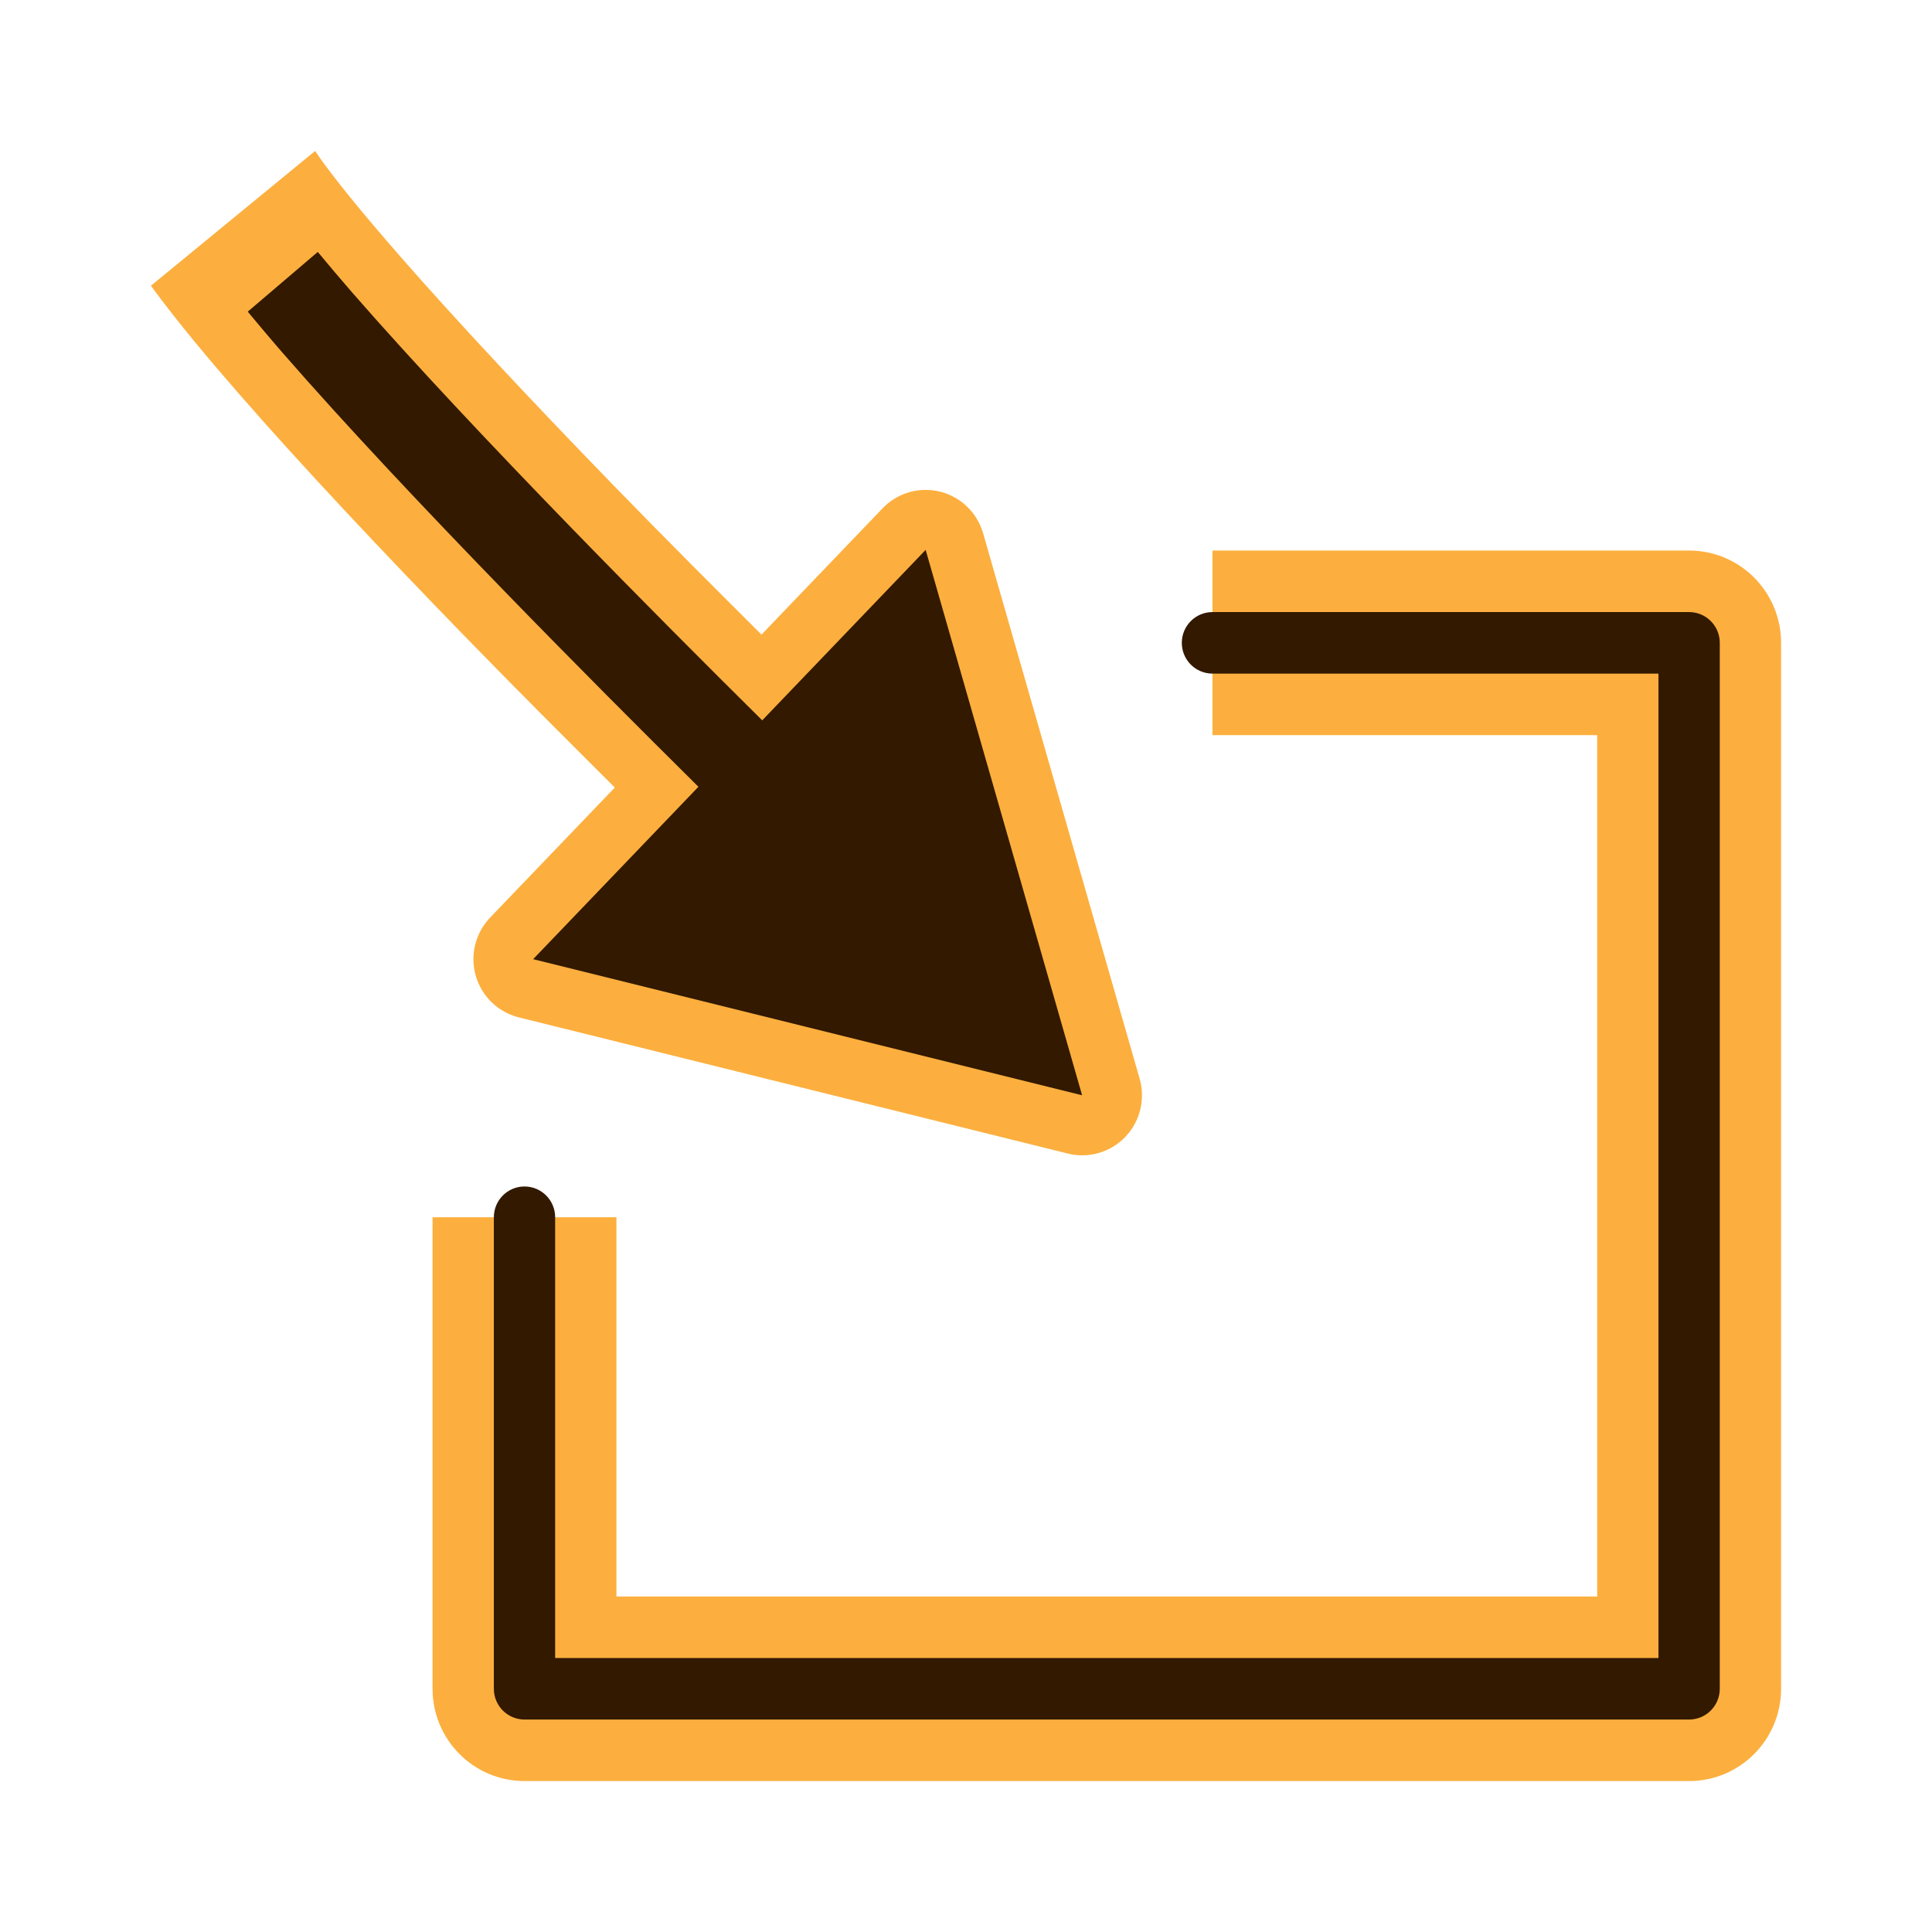
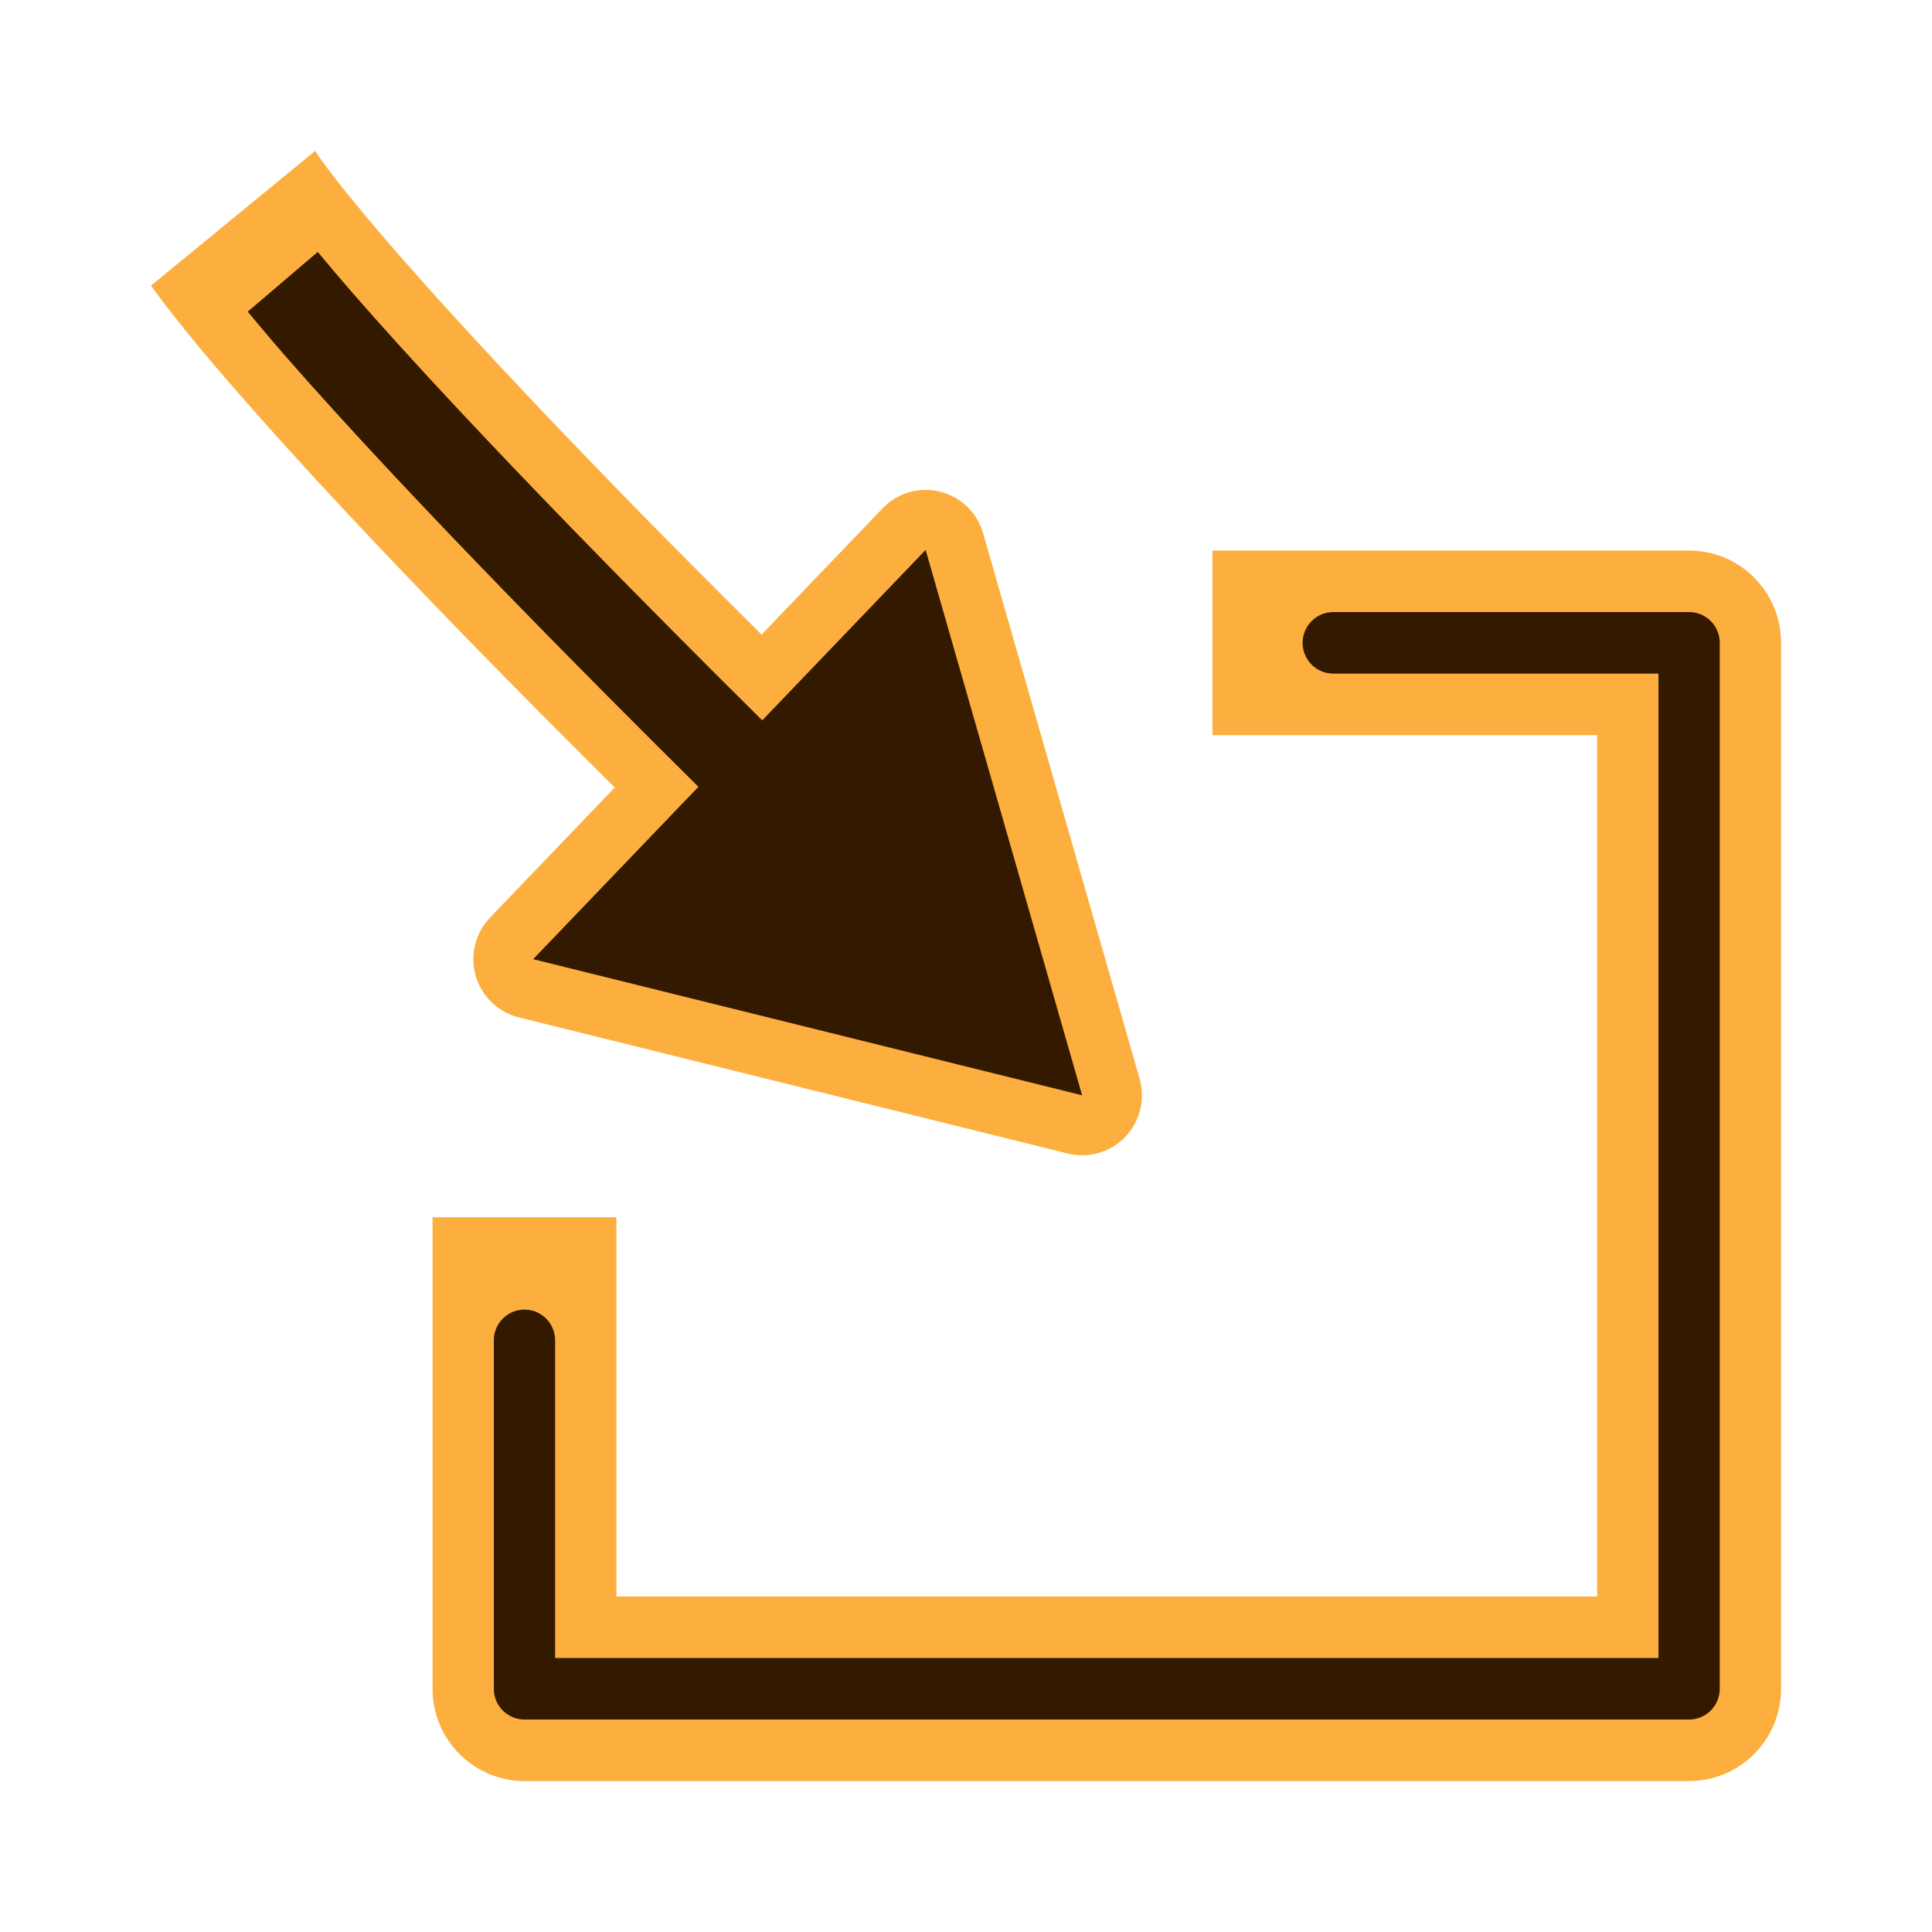
- <svg xmlns="http://www.w3.org/2000/svg" xmlns:xlink="http://www.w3.org/1999/xlink" version="1.1" id="svg5821" height="64px" width="64px">
-   <defs id="defs5823">
-     <linearGradient id="linearGradient6349">
-       <stop id="stop6351" offset="0" style="stop-color:#000000;stop-opacity:1;" />
-       <stop id="stop6353" offset="1" style="stop-color:#000000;stop-opacity:0;" />
-     </linearGradient>
-     <linearGradient id="linearGradient3377">
-       <stop id="stop3379" offset="0" style="stop-color:#0019a3;stop-opacity:1;" />
-       <stop id="stop3381" offset="1" style="stop-color:#0069ff;stop-opacity:1;" />
-     </linearGradient>
-     <linearGradient gradientTransform="matrix(-1,0,0,1,2199.356,0)" gradientUnits="userSpaceOnUse" y2="1190.875" x2="1267.906" y1="1190.875" x1="901.188" id="linearGradient3383" xlink:href="#linearGradient3377" />
-     <radialGradient gradientUnits="userSpaceOnUse" gradientTransform="matrix(-1.43075,-1.3605156e-7,-1.202713e-8,0.1264801,2674.749,1244.283)" r="194.406" fy="1424.447" fx="1103.64" cy="1424.447" cx="1103.64" id="radialGradient6355" xlink:href="#linearGradient6349" />
-     <linearGradient id="linearGradient3836-0-3-3">
-       <stop style="stop-color:#3465a4;stop-opacity:1" offset="0" id="stop3838-2" />
-       <stop style="stop-color:#ffffff;stop-opacity:1" offset="1" id="stop3840-5" />
-     </linearGradient>
-   </defs>
-   <g id="g1" transform="matrix(1.015257,0,0,1.019058,-0.01562334,-4.181579)">
-     <path id="rect3860-36" style="color:#000000;fill:#fcaf3e;stroke-linecap:round;stroke-linejoin:round;-inkscape-stroke:none" d="m 55.129,22 a 3,3 0 0 1 3,3 v 34 a 3,3 0 0 1 -3,3 h -38 a 3,3 0 0 1 -3,-3 V 43.672 h 6 V 56 h 32 V 28 H 39.576 v -6 z" />
-     <path style="color:#000000;fill:#321900;stroke-linecap:round;stroke-linejoin:round;-inkscape-stroke:none" d="m 55.129,24 a 1,1 0 0 1 1,1 v 34 a 1,1 0 0 1 -1,1 h -38 a 1,1 0 0 1 -1,-1 V 43.672 a 1,1 0 0 1 1,-1 1,1 0 0 1 1,1 V 58 h 36 V 26 H 39.576 a 1,1 0 0 1 -1,-1 1,1 0 0 1 1,-1 z" id="rect3860-3" />
-     <path id="path7" style="color:#000000;fill:#fcaf3e;stroke-linejoin:round;-inkscape-stroke:none;paint-order:stroke fill markers" d="M 10.298,9.01 4.94,13.391 c 0.049,0.066 0.095,0.131 0.145,0.197 0.743,0.997 1.662,2.1 2.711,3.299 2.099,2.399 4.722,5.169 7.303,7.816 1.817,1.864 3.43,3.464 4.977,5 l -4.068,4.227 a 1.95,1.95 0 0 0 0.938,3.246 l 17.912,4.426 a 1.95,1.95 0 0 0 2.342,-2.434 L 32.093,21.438 A 1.95,1.95 0 0 0 28.813,20.627 l -3.951,4.105 C 23.355,23.235 21.792,21.684 20.038,19.885 17.506,17.287 14.943,14.575 12.989,12.342 12.012,11.226 11.184,10.225 10.618,9.465 10.5,9.307 10.394,9.155 10.298,9.01 Z M 29.278,25.766 32.514,37.004 21.159,34.199 24.208,31.033 a 1.95,1.95 0 0 0 0.49,-1.65 1.95,1.95 0 0 0 1.592,-0.512 z" />
-     <path id="path8" style="color:#000000;fill:#321900;stroke:none;stroke-linejoin:round;-inkscape-stroke:none;paint-order:stroke fill markers" d="m 10.384,12.293 -2.285,1.941 c 0.369,0.442 0.746,0.891 1.164,1.369 2.058,2.352 4.666,5.105 7.232,7.738 2.3,2.36 4.504,4.557 6.309,6.338 l -5.393,5.604 17.912,4.424 -5.105,-17.729 -5.332,5.541 C 23.096,25.753 20.916,23.578 18.643,21.246 16.098,18.634 13.516,15.907 11.52,13.627 11.108,13.156 10.74,12.72 10.384,12.293 Z" />
-   </g>
+ <svg xmlns="http://www.w3.org/2000/svg" version="1.1" id="import_svg" height="64px" width="64px" viewBox="0 0 64 64">
+   <defs id="defs1" />
+   <path id="r1" style="color:#000000;fill:#fcaf3e;stroke-width:1.017;stroke-linecap:round;stroke-linejoin:round;-inkscape-stroke:none" d="m 55.954,18.238 a 3.046,3.057 0 0 1 3.046,3.057 v 34.648 a 3.046,3.057 0 0 1 -3.046,3.057 H 17.374 a 3.046,3.057 0 0 1 -3.046,-3.057 V 40.323 h 6.092 V 52.886 H 52.908 V 24.352 H 40.164 V 18.238 Z" />
+   <path style="color:#000000;fill:#321900;stroke-width:1.017;stroke-linecap:round;stroke-linejoin:round;-inkscape-stroke:none" d="m 55.954,20.276 c 0.561,5.4e-5 1.015,0.456 1.015,1.019 v 34.648 c -5.3e-5,0.563 -0.455,1.019 -1.015,1.019 H 17.374 c -0.561,-5.3e-5 -1.015,-0.456 -1.015,-1.019 l 0,-11.542 c -3e-6,-0.563 0.455,-1.019 1.015,-1.019 0.561,-3e-6 1.015,0.456 1.015,1.019 l 0,10.523 H 54.939 V 22.314 l -10.773,0 c -0.561,3e-6 -1.015,-0.456 -1.015,-1.019 -3e-6,-0.563 0.455,-1.019 1.015,-1.019 z" id="r2" />
+   <path id="r3" style="color:#000000;fill:#fcaf3e;stroke-width:1.017;stroke-linejoin:round;-inkscape-stroke:none;paint-order:stroke fill markers" d="M 10.439,5 5,9.464 c 0.049,0.067 0.097,0.134 0.147,0.201 0.754,1.016 1.687,2.14 2.752,3.362 2.131,2.444 4.794,5.267 7.414,7.965 1.845,1.9 3.482,3.53 5.052,5.095 l -4.13,4.307 a 1.98,1.987 0 0 0 0.952,3.308 l 18.185,4.51 a 1.98,1.987 0 0 0 2.378,-2.48 l -5.183,-18.068 a 1.98,1.987 0 0 0 -3.329,-0.826 l -4.011,4.184 C 23.696,19.497 22.108,17.916 20.328,16.082 17.757,13.435 15.156,10.671 13.172,8.396 12.18,7.258 11.339,6.238 10.764,5.464 10.645,5.303 10.537,5.148 10.439,5 Z m 19.27,17.075 3.286,11.452 -11.529,-2.858 3.095,-3.226 a 1.98,1.987 0 0 0 0.498,-1.682 1.98,1.987 0 0 0 1.616,-0.521 z" />
+   <path id="r4" style="color:#000000;fill:#321900;stroke:none;stroke-width:1.017;stroke-linejoin:round;-inkscape-stroke:none;paint-order:stroke fill markers" d="m 10.526,8.346 -2.32,1.978 c 0.375,0.45 0.757,0.908 1.182,1.395 2.09,2.397 4.737,5.202 7.343,7.886 2.335,2.405 4.573,4.644 6.405,6.459 l -5.475,5.71 18.185,4.508 -5.183,-18.066 -5.413,5.647 C 23.433,22.062 21.22,19.846 18.912,17.47 16.328,14.808 13.706,12.029 11.68,9.705 11.262,9.225 10.888,8.781 10.526,8.346 Z" />
</svg>
